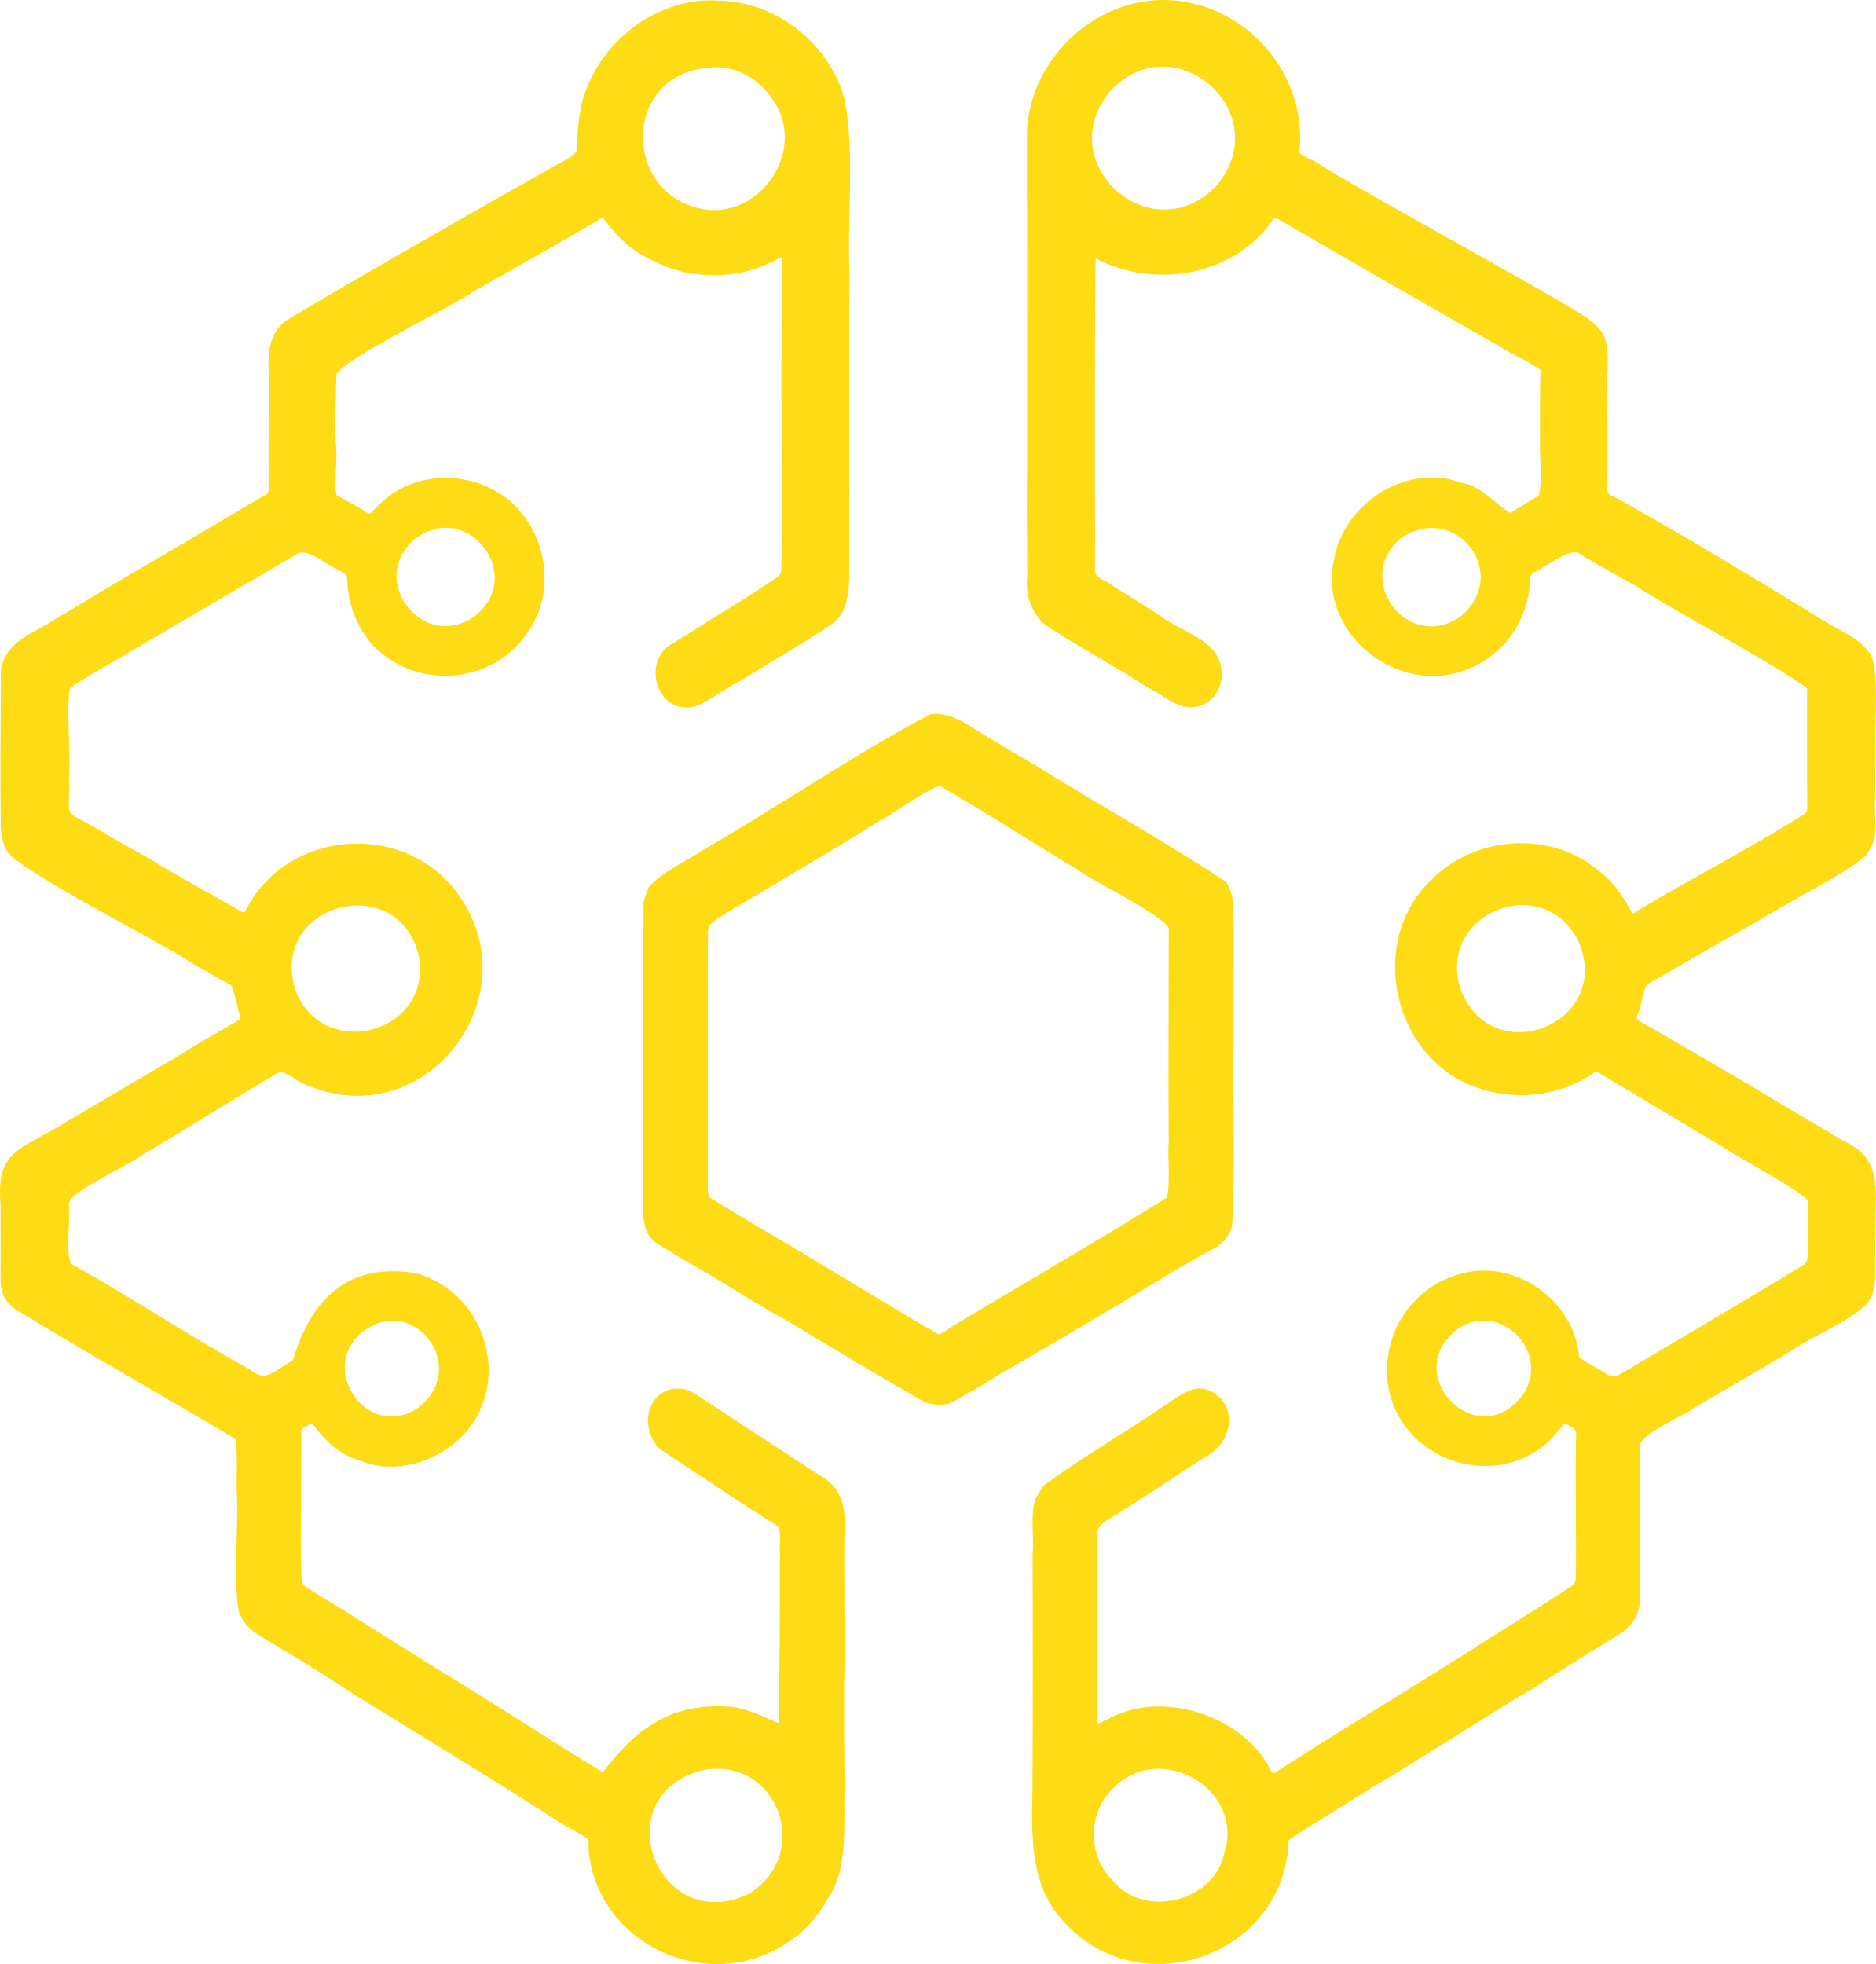
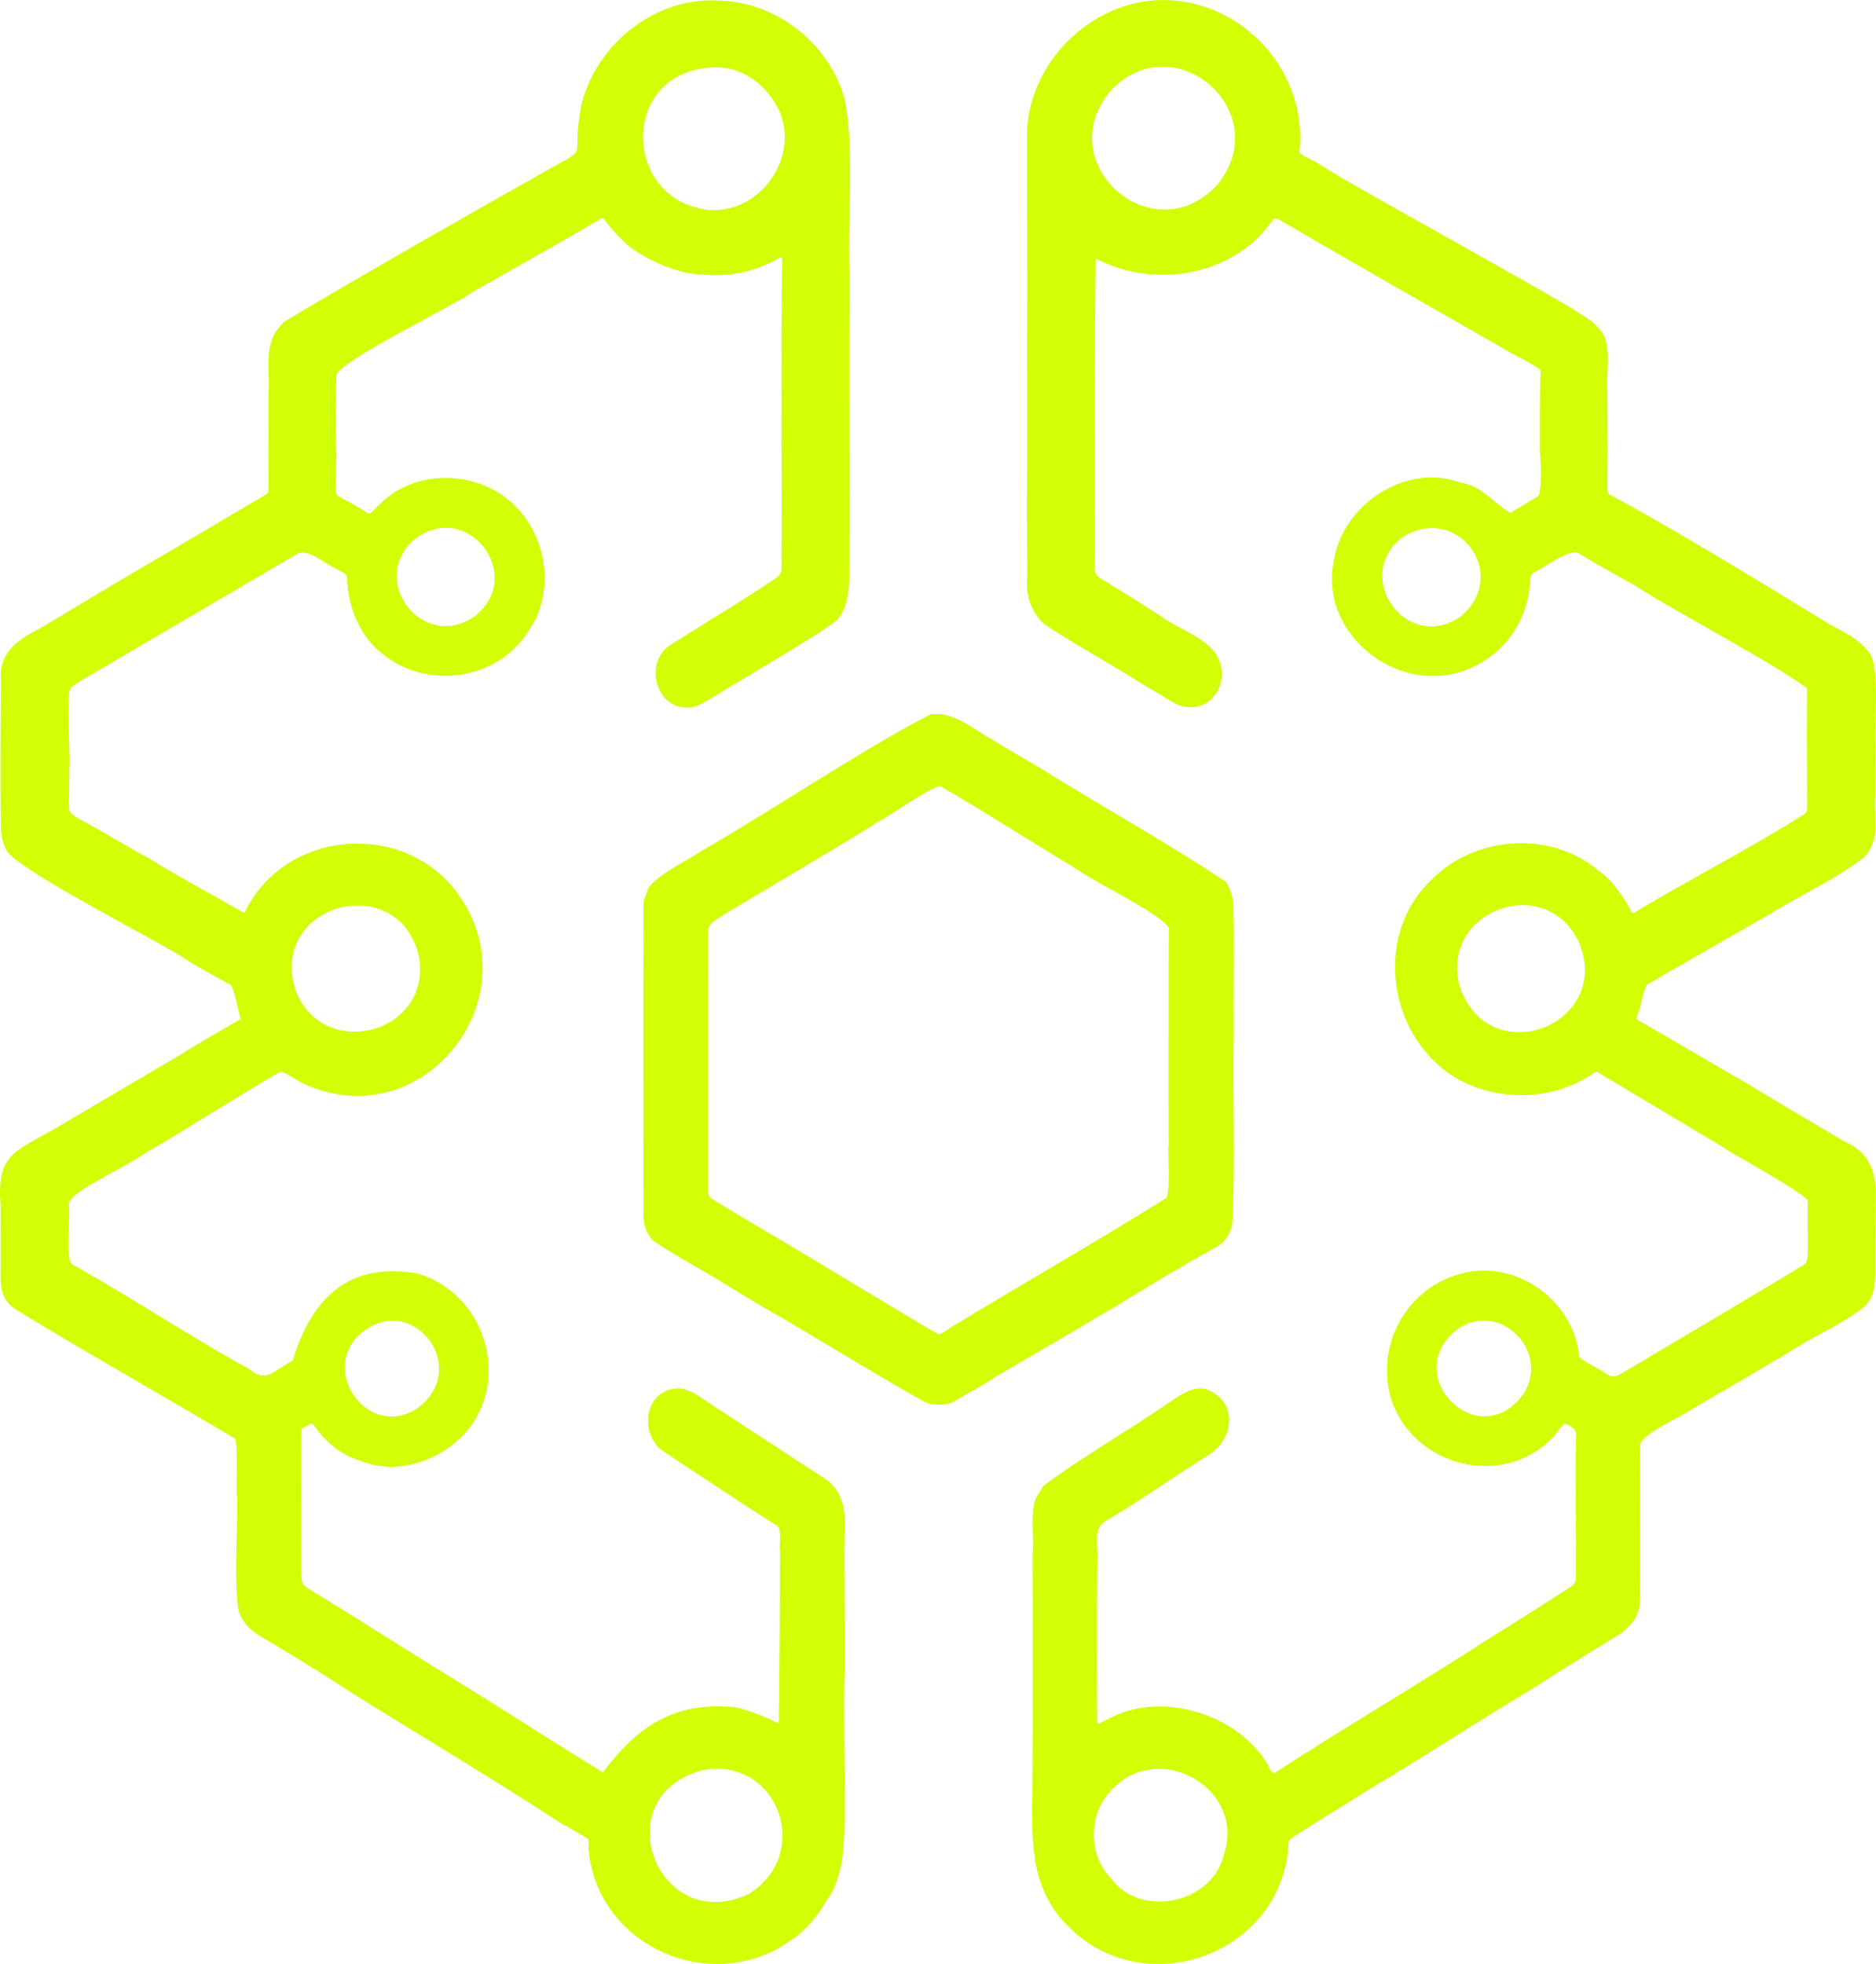
<svg xmlns="http://www.w3.org/2000/svg" version="1.1" viewBox="0 0 1322.81 1384.88">
  <defs>
    <style>
      .st0 { fill: none; }
-       .st1 { fill: #fddb15; }
+       .st1 { fill: #d1ff03; }
    </style>
  </defs>
  <g id="Layer_1" data-color-mode="light">
    <g>
      <path class="st1" d="M824.82.11c54.77,3.03,97.24,52.74,91.45,106.74-.86,2.15,9.26,5.92,10.42,6.8,0,0,18.3,11.13,18.3,11.13,40.78,23.75,124.92,69.83,164.93,93.6,7.95,5.3,15.53,9.02,20.71,17.52,5.66,13.14,1.77,26.36,2.82,39.96,0,0,.11,42.23.11,42.23l-.11,27.54c0,1.41.78,2.7,2.02,3.35,43.66,23.36,109.88,63.8,152.55,89.98,12.77,7.6,21.42,10.21,29.72,20.91,8.33,8.7,3.61,53.95,4.75,65.08,0,0-.26,35.54-.26,35.54-.92,22.58,3.42,28.03-6.33,42.66-16.65,14.28-48.44,29.17-67.78,41.33-6.99,3.9-77.93,44.62-86.9,49.83-3.58,6.69-3.57,15.6-7.13,22.71-.33.87.02,1.85.82,2.32,21.69,12.23,57.07,33.27,78.88,45.78,18.39,11.38,47.25,28.14,65.65,39.19,22.87,9.89,23.9,27.02,23.14,48.05,0,0-.37,36.09-.37,36.09-.08,11,1.34,22.21-6,31.38-9.88,9.27-30.61,19.58-42.15,25.9-30.78,19.01-52.94,31.38-80.42,47.54-4.06,3.85-39.74,18.89-37.11,26.98-.37,34.4.22,74.82-.25,109.26-.14,9.99-6.94,18.34-15.2,23.38-24.24,14.81-44.61,27.58-61.11,38.29-18.38,10.38-90.69,56.8-108.78,67.03-20.14,12.57-41.14,25.41-61.06,38.24-1.32.85-1.84,2.28-1.57,4.3-4.9,78.5-103.68,112.73-156.97,55.84-26.51-26.74-23.95-63.8-23.53-97.6.24-49.48.25-114.29.04-163.66,1.34-10.42-1.99-26.45,2.15-38.64,0,0,5.55-9,5.55-9,28.37-21.16,59.62-38.7,88.78-58.85,10.71-7.2,19.82-13.8,31.1-6.82,6.74,4.16,10.44,10.34,11.1,18.54-.39,11.12-5.39,19.69-15.02,25.71-12.64,7.5-39.43,26.28-65.27,42.12-14.39,8.21-13.36,8.5-12.69,27.89-.28,20.22-.33,61.35-.27,81.67,0,0,.07,36.59.07,36.59-.01.6.67,1.04,1.22.76,0,0,9.84-4.84,9.84-4.84,36.04-17.56,87.16-1.25,108.03,31.85,2.33,2.95,3.34,8.65,6.12,7.85,40.46-26.6,107.31-66.19,147.12-92.21,23.52-14.59,44.02-27.6,61.51-39.02,2.54-1.65,3.81-3.78,3.82-6.39.26-28.14-.42-70.75.06-99.13,1.06-5.59-3-7.29-6.99-9.45-.61-.34-1.37-.2-1.82.34,0,0-7.62,9.29-7.62,9.29-39.08,40.53-110.16,16.14-116.47-39.55-3.69-34.32,17.81-67.29,52.34-76.05,38.83-10.39,79.51,19.9,82.71,58.68,4.45,4.55,11.31,6.41,19.22,12.12,3.37,2.12,6.03,2.32,9.73.25,31.81-18.88,99.19-58.64,130.23-77.65,2.34-2.53,1.92-6.68,2.19-10.14-.19-13.9-.25-25.14-.17-33.73,3.77-3.44-58.08-36.42-58.93-38.16,0,0-88.89-53.15-88.89-53.15-.84-.5-1.89-.47-2.69.08-22.11,15.87-52.16,19.89-78.09,12.11-63.06-17.89-84.07-103.99-36.09-148.65,29.96-29.97,82.63-34.64,116.81-6.16,10.66,7.61,18.23,19.06,23.85,29.8.9,1.71,3.64-1.3,4.6-1.65,37.31-22.19,81.12-44.79,117.21-67.82,1.18-.82,1.88-2.16,1.88-3.61,0,0-.08-25.06-.08-25.06,0,0-.06-23.01-.06-23.01l.03-27.78s.1-7.98.1-7.98c0-.61-.24-1.19-.69-1.6-24.31-17.99-94.75-54.91-120.91-72.16-12.92-7-25.77-14.3-38.56-21.9-5.53-6.19-25.62,10.04-32.36,12.71-3.58,2.04-2.36,4.85-2.93,8.02-2.65,29.89-21.07,53.27-49.48,62.36-47.81,14.55-100.44-29.6-88.52-80.25,7.18-39.15,51.54-67.5,89.52-53.22,13.98,2.04,22.33,13.81,34.52,21.26,0,0,19.43-11.7,19.43-11.7.32-.19.59-.45.81-.76,2.93-12.38.25-29.01.74-35.9,0-10.17-.12-41.49.38-51.14,3.36-1.77-26.17-15.52-25.94-16.29-45.46-25.92-109.27-62.35-154.04-88.51-1.81-.56-6.9-5.24-8.63-2.53-27.73,40.32-84.26,48.96-125.04,27.35-.75,56.18-.55,121.96-.54,178.2.27,7.46.03,33.54,0,40.69-.5,6.82,7.26,7.66,11.36,11.25,11.32,6.94,22.56,14.01,33.73,21.22,14.95,11.73,40.45,17.12,43.78,36.48,3.33,16.5-8.66,30.57-24.78,28.46-8.67-1.26-18.9-10.11-26.87-13.76-18.3-12.17-55.4-32.43-73.58-45.1-9-9.12-12.78-20.42-11.33-33.9,0,0-.33-48.5-.33-48.5.43-33.05.08-84.93.16-117.97.38-45.25-.22-101.95-.06-147.12,2.61-51.18,48.73-94.64,100.66-92.05ZM782.88,64.18c-42.54,51.35,30.33,115.04,75.54,66.04,41.59-51.22-30.38-114.11-75.54-66.04ZM988.91,378.76c-35.87,27.83,2.81,81.86,40.76,56.18,35.86-29.5-1.86-80.57-40.76-56.18ZM1029.42,696.1c21.13,60.44,108.93,26.18,83.55-32.6-24.69-49.14-98.67-20.27-83.55,32.6ZM1029.18,936.21c-44.5,31.56,13.16,91.32,45.35,46.29,18.27-29.15-15.74-64.69-45.35-46.29ZM786.45,1259.55c-19.05,16.53-20.49,47.41-2.56,65.67,21.71,27.86,71.5,16.44,79.22-17.77,15.06-45.11-43.27-79.66-76.66-47.9Z" />
      <path class="st1" d="M508.13.49c40.34,1.28,77.46,31.25,87.63,70.27,7.14,38.56,1.38,84.63,3.31,123.71-.55,65.29.11,138.28-.2,203.56-.08,11.54,1.11,34.17-12.9,42.36-14.05,10.05-49.14,30.41-63.45,39.38-10.25,4.99-23.42,15.69-33.89,18.81-26.43,4.69-36.33-33.33-14.01-44.99,49.55-31.29,36.29-22,72.63-46.05,2.22-1.5,3.72-3.48,3.79-6.03.47-67.52-.55-149.79.51-218.75.07-.95-.79-1.6-1.64-1.03-16.72,9.69-36.5,14.06-55.92,11.82-17.69-.62-41.98-12.05-53.09-22.25-5.55-5.14-10.51-10.67-14.88-16.6-.56-.76-1.59-.97-2.39-.49-26.5,15.77-63.85,36.62-90.49,51.71-7.77,6.88-97.29,50.13-96,59.07-.27,17.73-1.19,35.43-.01,53.06.73,2.38-2.18,31.44.89,31.56,5.49,2.96,16.13,8.65,21.15,12.21.88.55,2.04.39,2.73-.4,4.41-4.97,9.53-9.55,15.35-13.73,27.72-17.91,66.52-12.94,88.54,11.75,20.89,23.31,24.77,60.16,6.62,85.91-21.16,33.17-68.2,41.12-100.02,17.81-17.67-12.23-27.17-34.06-27.59-55.37.25-3.68-6.37-5.49-8.59-7.2-8.16-3.6-19.39-14.49-26.93-9.83-11.65,6.88-106.66,62.41-120.56,70.64-3.18,2.2-35.71,20.32-38,22.9-5.19-.11-.5,54.45-1.93,56.81.41,7.15-.52,22.6-.07,29.66.42,2.77,3.72,4.61,5.63,5.86,18.51,9.8,33.82,19.71,51.06,28.75,13.4,8.95,51.57,29.57,65.97,38,.66.3,1.19-.18,1.53-.79,28.16-57.2,110.15-64.41,148.65-14.11,55.71,73.64-22.63,174.45-107.61,135.63-1.8-.31-15.14-10.1-16.96-8.08-18.57,10.45-76.61,46.92-94.53,57.05-19.01,13.04-56.78,28.5-53.78,37.11.98,14.57-3.72,41,4.1,42.35,41.34,23.39,81.14,49.73,122.88,72.85,12.35,9.74,15.38,2.28,30.76-6,12.93-43.15,38.89-69.92,87.54-61.47,50.08,14.28,68.18,79.76,30.48,116.19-17.83,17.07-46.16,25.85-70.25,15.92-14.98-4.53-24.87-13.76-33.51-25.73-.41-.57-1.18-.74-1.8-.38,0,0-5.33,3.08-5.33,3.08-.64.37-1.04,1.05-1.05,1.8l-.13,48.94c-.13,17.54-.28,35.43.13,53.04.1,5.19.68,6.93,5.33,9.66,31.55,19.15,60.02,37.58,91.57,57.03,37.41,22.79,78.11,49.26,115.69,72.32,23.55-31.48,49.2-49.72,90.87-46.16,8.52.55,22.77,6.75,32.15,11.1.4.17.87-.02,1.04-.42.55-35.73.83-84.53.81-120.27-.79-3.15,1.9-16.96-2.6-18.63-3.59-1.65-77.67-50.46-82.49-54.11-12.23-12.41-10.25-34.89,5.79-40.93,11.84-4.37,19.79,2.7,29.01,8.74l81.33,53.14c11.21,6.88,15.21,19.51,14.53,32.47-.54,28.76.24,74.5-.07,104.14-.57,19.33.04,63.27.07,82.2-.71,25.1,3.01,57.97-12.76,79.12-6.26,11.12-14.7,21.23-25.39,28.15-55.03,39.41-136.03,4.63-142.38-64.1-.26-2.08,1.02-7.03-1.32-8.2-4.91-2.98-11.4-6.73-19.45-11.24-42.96-28.04-96.33-60.17-140.5-87.48-20.56-13.25-34.2-22.16-56.83-35.56-13.34-8.73-23.55-11.35-28.66-25.95-3.74-23.14-.19-57.67-1.15-81.27-.86-2.5,1.21-39.39-1.85-40.37-39.45-23.62-118.63-68.67-155.91-91.99-8.94-7.47-9.26-14.88-8.88-28.62,0,0-.04-43.66-.04-43.66-3.08-39.05,11.59-37.44,47.35-59.38,20.34-12.01,59.55-35.13,79.94-47.07,9.95-6.52,31.2-18.53,41.23-24.43.48-.27.71-.83.58-1.37-1.05-2.41-4.71-22.71-7.24-23.32-7.78-4.46-24.07-12.99-31.36-17.99-14.34-10.08-117.97-62.51-126.01-76.26-2.83-5.11-4.27-10.96-4.33-17.55-.49-31.39-.16-70.9.1-102.94-1.86-19.25,12.39-28.94,26.66-35.99,25.84-15.19,51.23-31.07,77.48-46.07,0,0,82.87-48.91,82.87-48.91,1.07-.63,1.73-1.78,1.73-3.01,0,0-.03-27.3-.03-27.3,0,0,.06-42.06.06-42.06.97-17.8-4.43-35.54,11.24-49.56,43.23-26,131.05-76.32,174.96-100.82,45.66-26.92,24.89-6.71,34.72-53.45C421.59,29.74,463.5-2.95,508.13.49ZM498.24,47.93c-60.95,5.99-58.87,92.97,1.01,100.04,37.57,3.43,66.47-39.36,48.82-72.59-10.06-18.49-28.36-30.49-49.83-27.45ZM291.77,380.7c-32.1,28.58,5.74,78.1,41.75,54.69,38.8-28.52-4.04-84.6-41.75-54.69ZM208.39,698.33c18.73,49.37,93.21,31.83,87.53-20.79-11.01-65.08-107.27-42.3-87.53,20.79ZM252.34,942.01c-26.22,27.24,8.46,72.69,41.44,51.33,40.27-28.91-4.74-85.65-41.44-51.33ZM495.72,1248.12c-69.94,18.02-32.56,117.55,32.11,87.45,45.41-27.78,21.35-96.88-32.11-87.45Z" />
      <path class="st1" d="M743.17,547.65c39.78,24.38,82.55,48.35,121.48,74.32,6.52,11.55,4.65,17.74,5.33,28.81.18,18.47-.2,59.2-.01,77.97-.92,41.63,1.34,94.14-1.17,135.64-2.15,7.02-5.82,11.96-11,14.84-14.38,7.97-28.61,16.19-42.69,24.68-36.61,22.39-75.76,45.23-112.57,66.52-9.22,6.29-18.49,11.02-30.65,18.12-4.28,2.84-15.86,2.38-20.44-.28-31.66-17.82-66.79-39.29-98.74-58.27-14.96-8.09-35.9-21.21-49.08-29.21-3.64-2.13-38.49-22.01-43.39-26.33-4.4-4.86-6.59-10.89-6.55-18.09.02-71.3-.19-149.07.08-220.53,0,0,3.45-9.9,3.45-9.9,9.29-11.44,29.47-20.02,37.52-26,46.86-26.64,114.03-72.01,161.25-96.14,15.96-3,32.82,12.2,44.82,18.43,15.35,9.75,27.85,16.06,42.35,25.42ZM620.09,578.88c-19.11,12.41-90.44,54.54-108.69,65.33-5.16,3.92-12.87,6.23-12.19,13.97-.36,32.08.05,78.4-.09,109.71,0,0,0,39.09,0,39.09.03,10.19.02,20.58-.03,31.17.1,2.32.22,5.2,2.14,6.73,6.15,3.81,28.63,17.36,35.26,21.31,25.1,14.32,100.52,60.66,124.45,74.22,1.34,2.39,12.27-6.81,13.61-6.9,39.6-24.04,108.37-63.85,146.91-88.2,4.68-.33,1.58-35.78,2.65-38.3,0,0-.16-39.15-.16-39.15.12-34.02.03-77.92.17-111.81,4.3-6.95-59.52-37.84-62.91-42.02-24.88-14.73-72.55-45.19-97.25-59.12-1.23-5.01-41.94,24.12-43.86,23.94Z" />
    </g>
  </g>
</svg>
